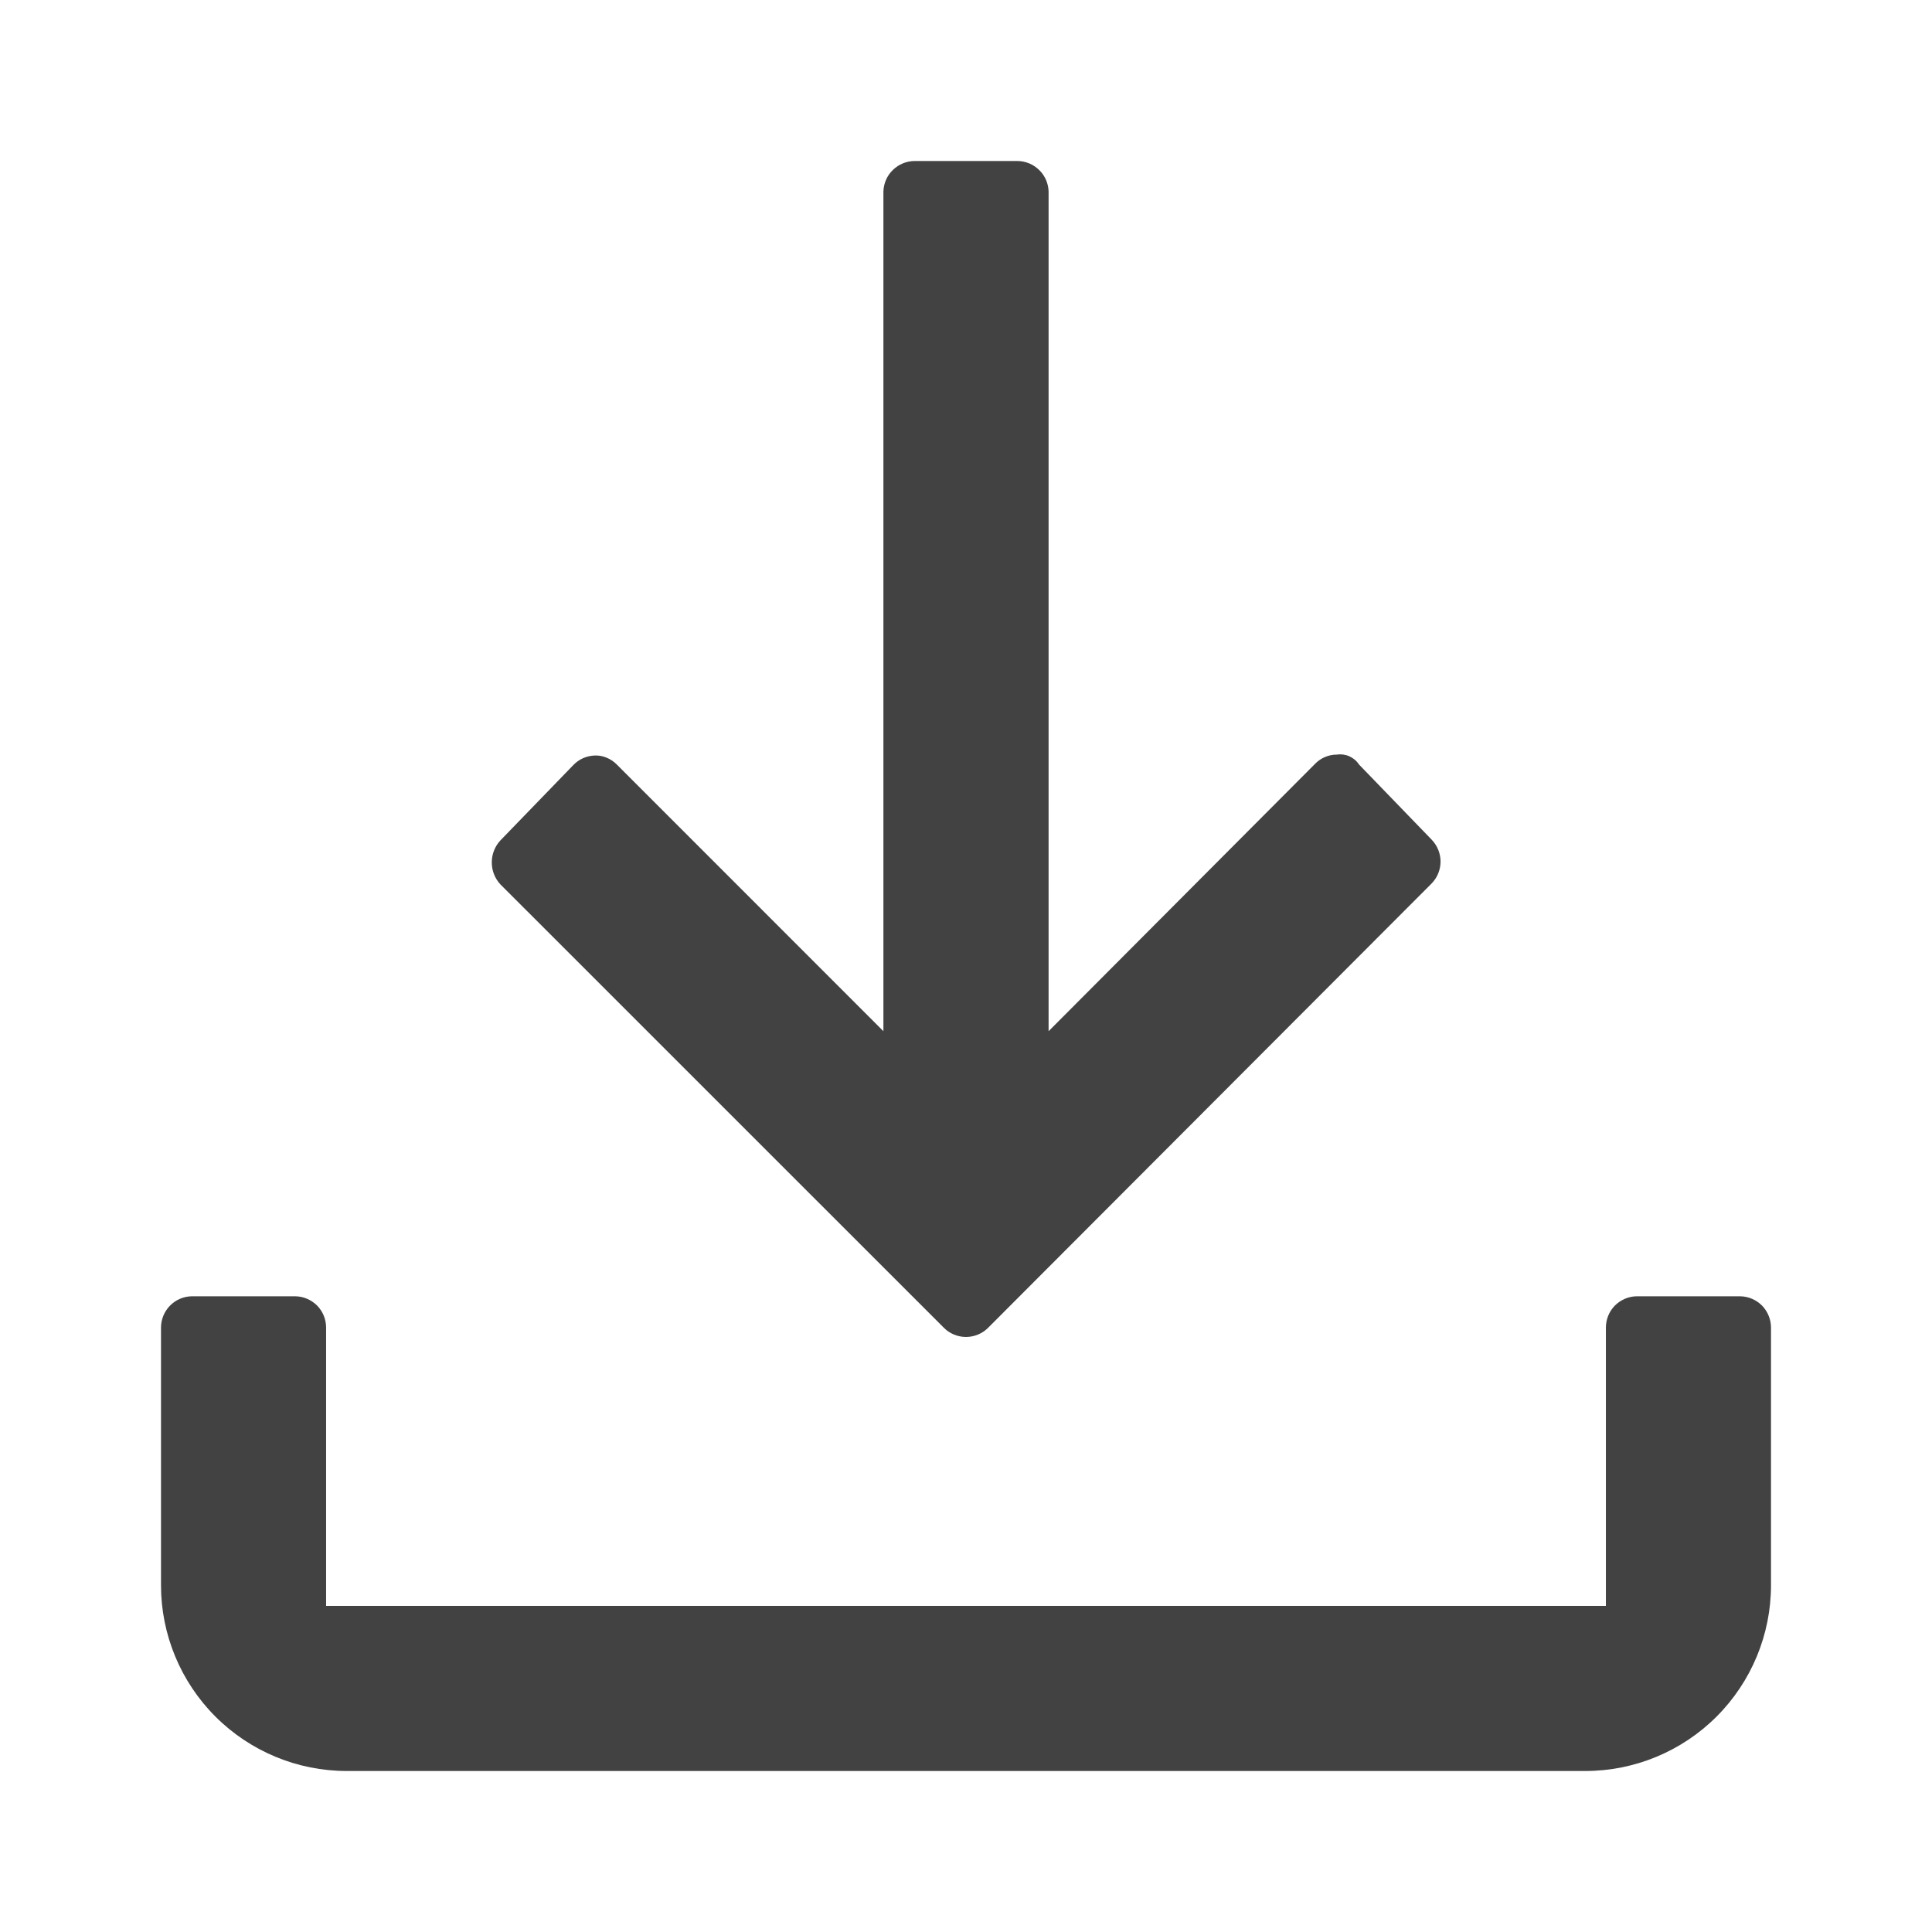
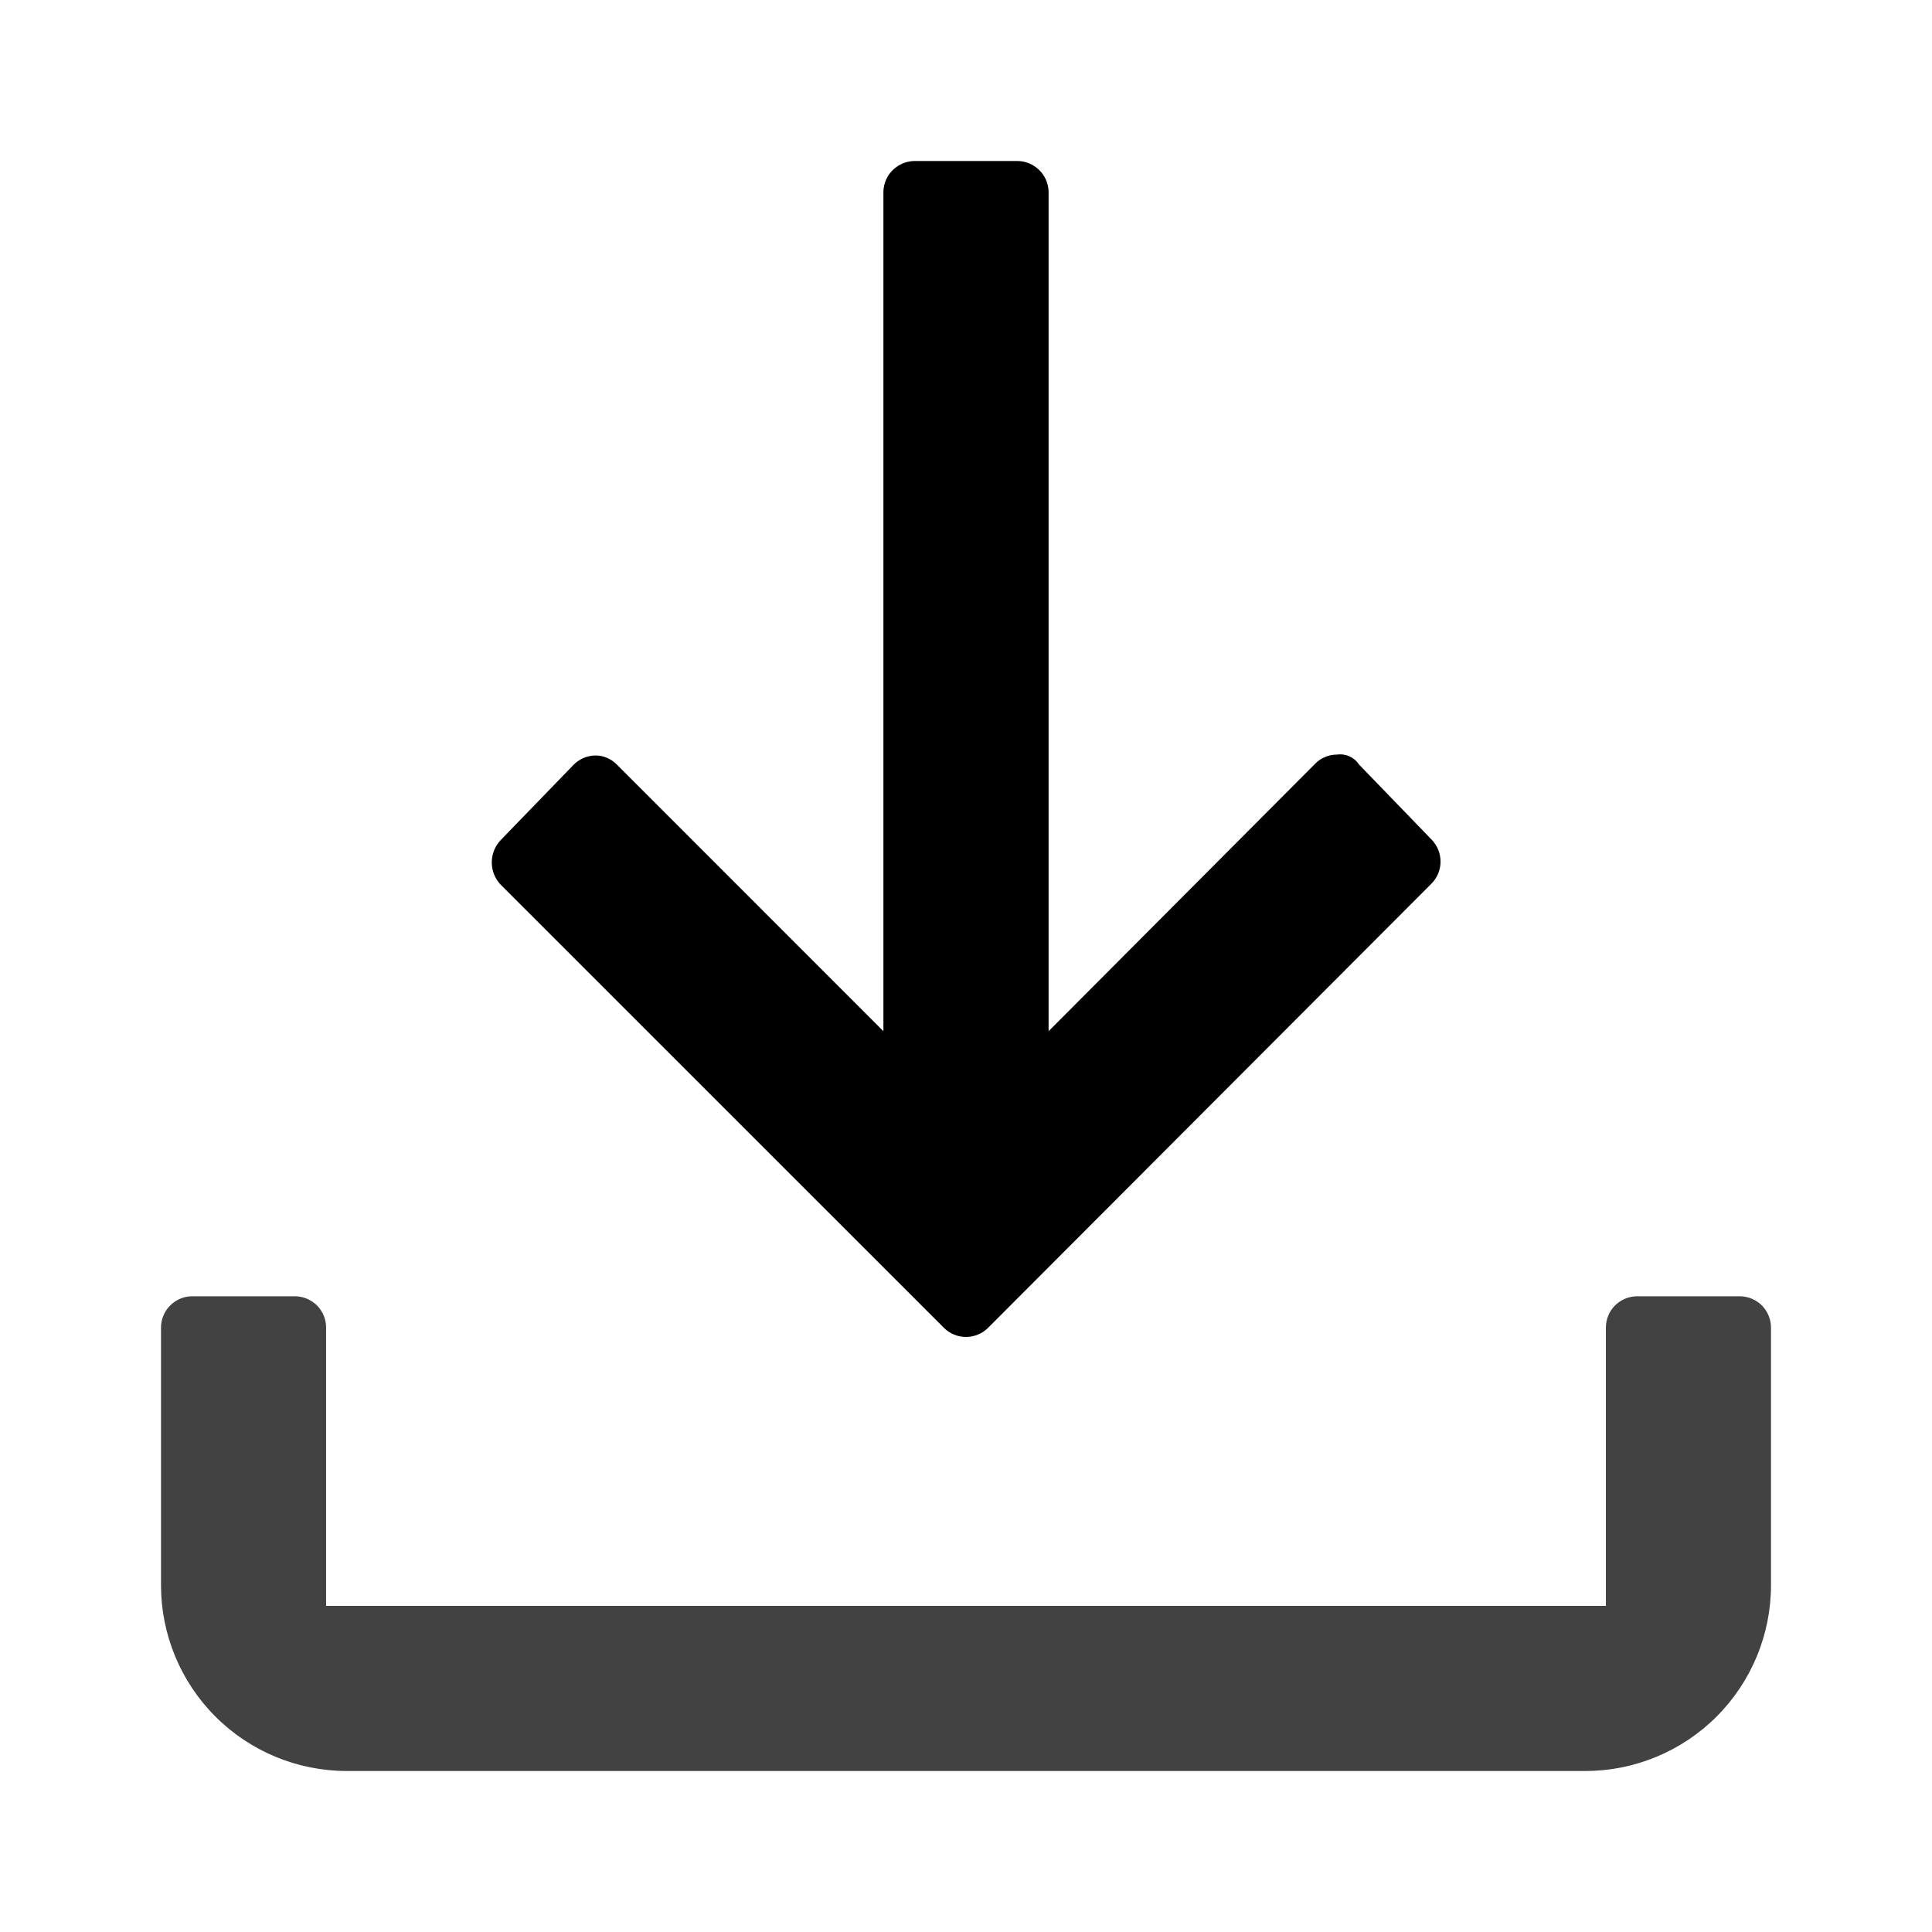
<svg xmlns="http://www.w3.org/2000/svg" width="24" height="24" viewBox="0 0 24 24" fill="none">
  <path d="M21.62 16.103H20.328C20.227 16.105 20.13 16.148 20.059 16.22C19.988 16.293 19.949 16.391 19.949 16.492V19.949H4.051V16.492C4.051 16.391 4.012 16.293 3.941 16.22C3.87 16.148 3.773 16.105 3.672 16.103H2.379C2.278 16.105 2.181 16.148 2.111 16.22C2.04 16.293 2 16.391 2 16.492V19.692C2 20.304 2.243 20.891 2.676 21.324C3.109 21.757 3.696 22 4.308 22H19.692C20.304 22 20.891 21.757 21.324 21.324C21.757 20.891 22 20.304 22 19.692V16.492C22 16.391 21.96 16.293 21.89 16.22C21.819 16.148 21.722 16.105 21.62 16.103Z" fill="#424242" />
-   <path d="M11.723 16.492C11.759 16.529 11.802 16.558 11.85 16.578C11.898 16.598 11.948 16.608 12 16.608C12.052 16.608 12.102 16.598 12.15 16.578C12.198 16.558 12.241 16.529 12.277 16.492L17.785 10.974C17.855 10.902 17.895 10.804 17.895 10.703C17.895 10.601 17.855 10.504 17.785 10.431L16.882 9.497C16.853 9.452 16.811 9.417 16.762 9.395C16.713 9.373 16.658 9.366 16.605 9.374C16.555 9.374 16.506 9.384 16.46 9.404C16.414 9.423 16.373 9.451 16.338 9.487L13.026 12.81V2.379C13.023 2.278 12.981 2.181 12.908 2.111C12.835 2.04 12.738 2 12.636 2H11.364C11.262 2 11.165 2.04 11.092 2.111C11.019 2.181 10.977 2.278 10.974 2.379V12.81L7.662 9.497C7.627 9.462 7.586 9.433 7.54 9.414C7.494 9.394 7.445 9.384 7.395 9.385C7.343 9.386 7.292 9.397 7.244 9.418C7.196 9.439 7.154 9.47 7.118 9.508L6.215 10.441C6.147 10.515 6.109 10.612 6.109 10.713C6.109 10.814 6.147 10.911 6.215 10.985L11.723 16.492Z" fill="#424242" />
+   <path d="M11.723 16.492C11.759 16.529 11.802 16.558 11.85 16.578C11.898 16.598 11.948 16.608 12 16.608C12.052 16.608 12.102 16.598 12.15 16.578C12.198 16.558 12.241 16.529 12.277 16.492L17.785 10.974C17.855 10.902 17.895 10.804 17.895 10.703C17.895 10.601 17.855 10.504 17.785 10.431L16.882 9.497C16.853 9.452 16.811 9.417 16.762 9.395C16.713 9.373 16.658 9.366 16.605 9.374C16.555 9.374 16.506 9.384 16.46 9.404C16.414 9.423 16.373 9.451 16.338 9.487L13.026 12.81V2.379C13.023 2.278 12.981 2.181 12.908 2.111C12.835 2.04 12.738 2 12.636 2H11.364C11.262 2 11.165 2.04 11.092 2.111C11.019 2.181 10.977 2.278 10.974 2.379V12.81L7.662 9.497C7.627 9.462 7.586 9.433 7.54 9.414C7.494 9.394 7.445 9.384 7.395 9.385C7.343 9.386 7.292 9.397 7.244 9.418C7.196 9.439 7.154 9.47 7.118 9.508L6.215 10.441C6.147 10.515 6.109 10.612 6.109 10.713C6.109 10.814 6.147 10.911 6.215 10.985L11.723 16.492Z" fill="#000" />
</svg>
